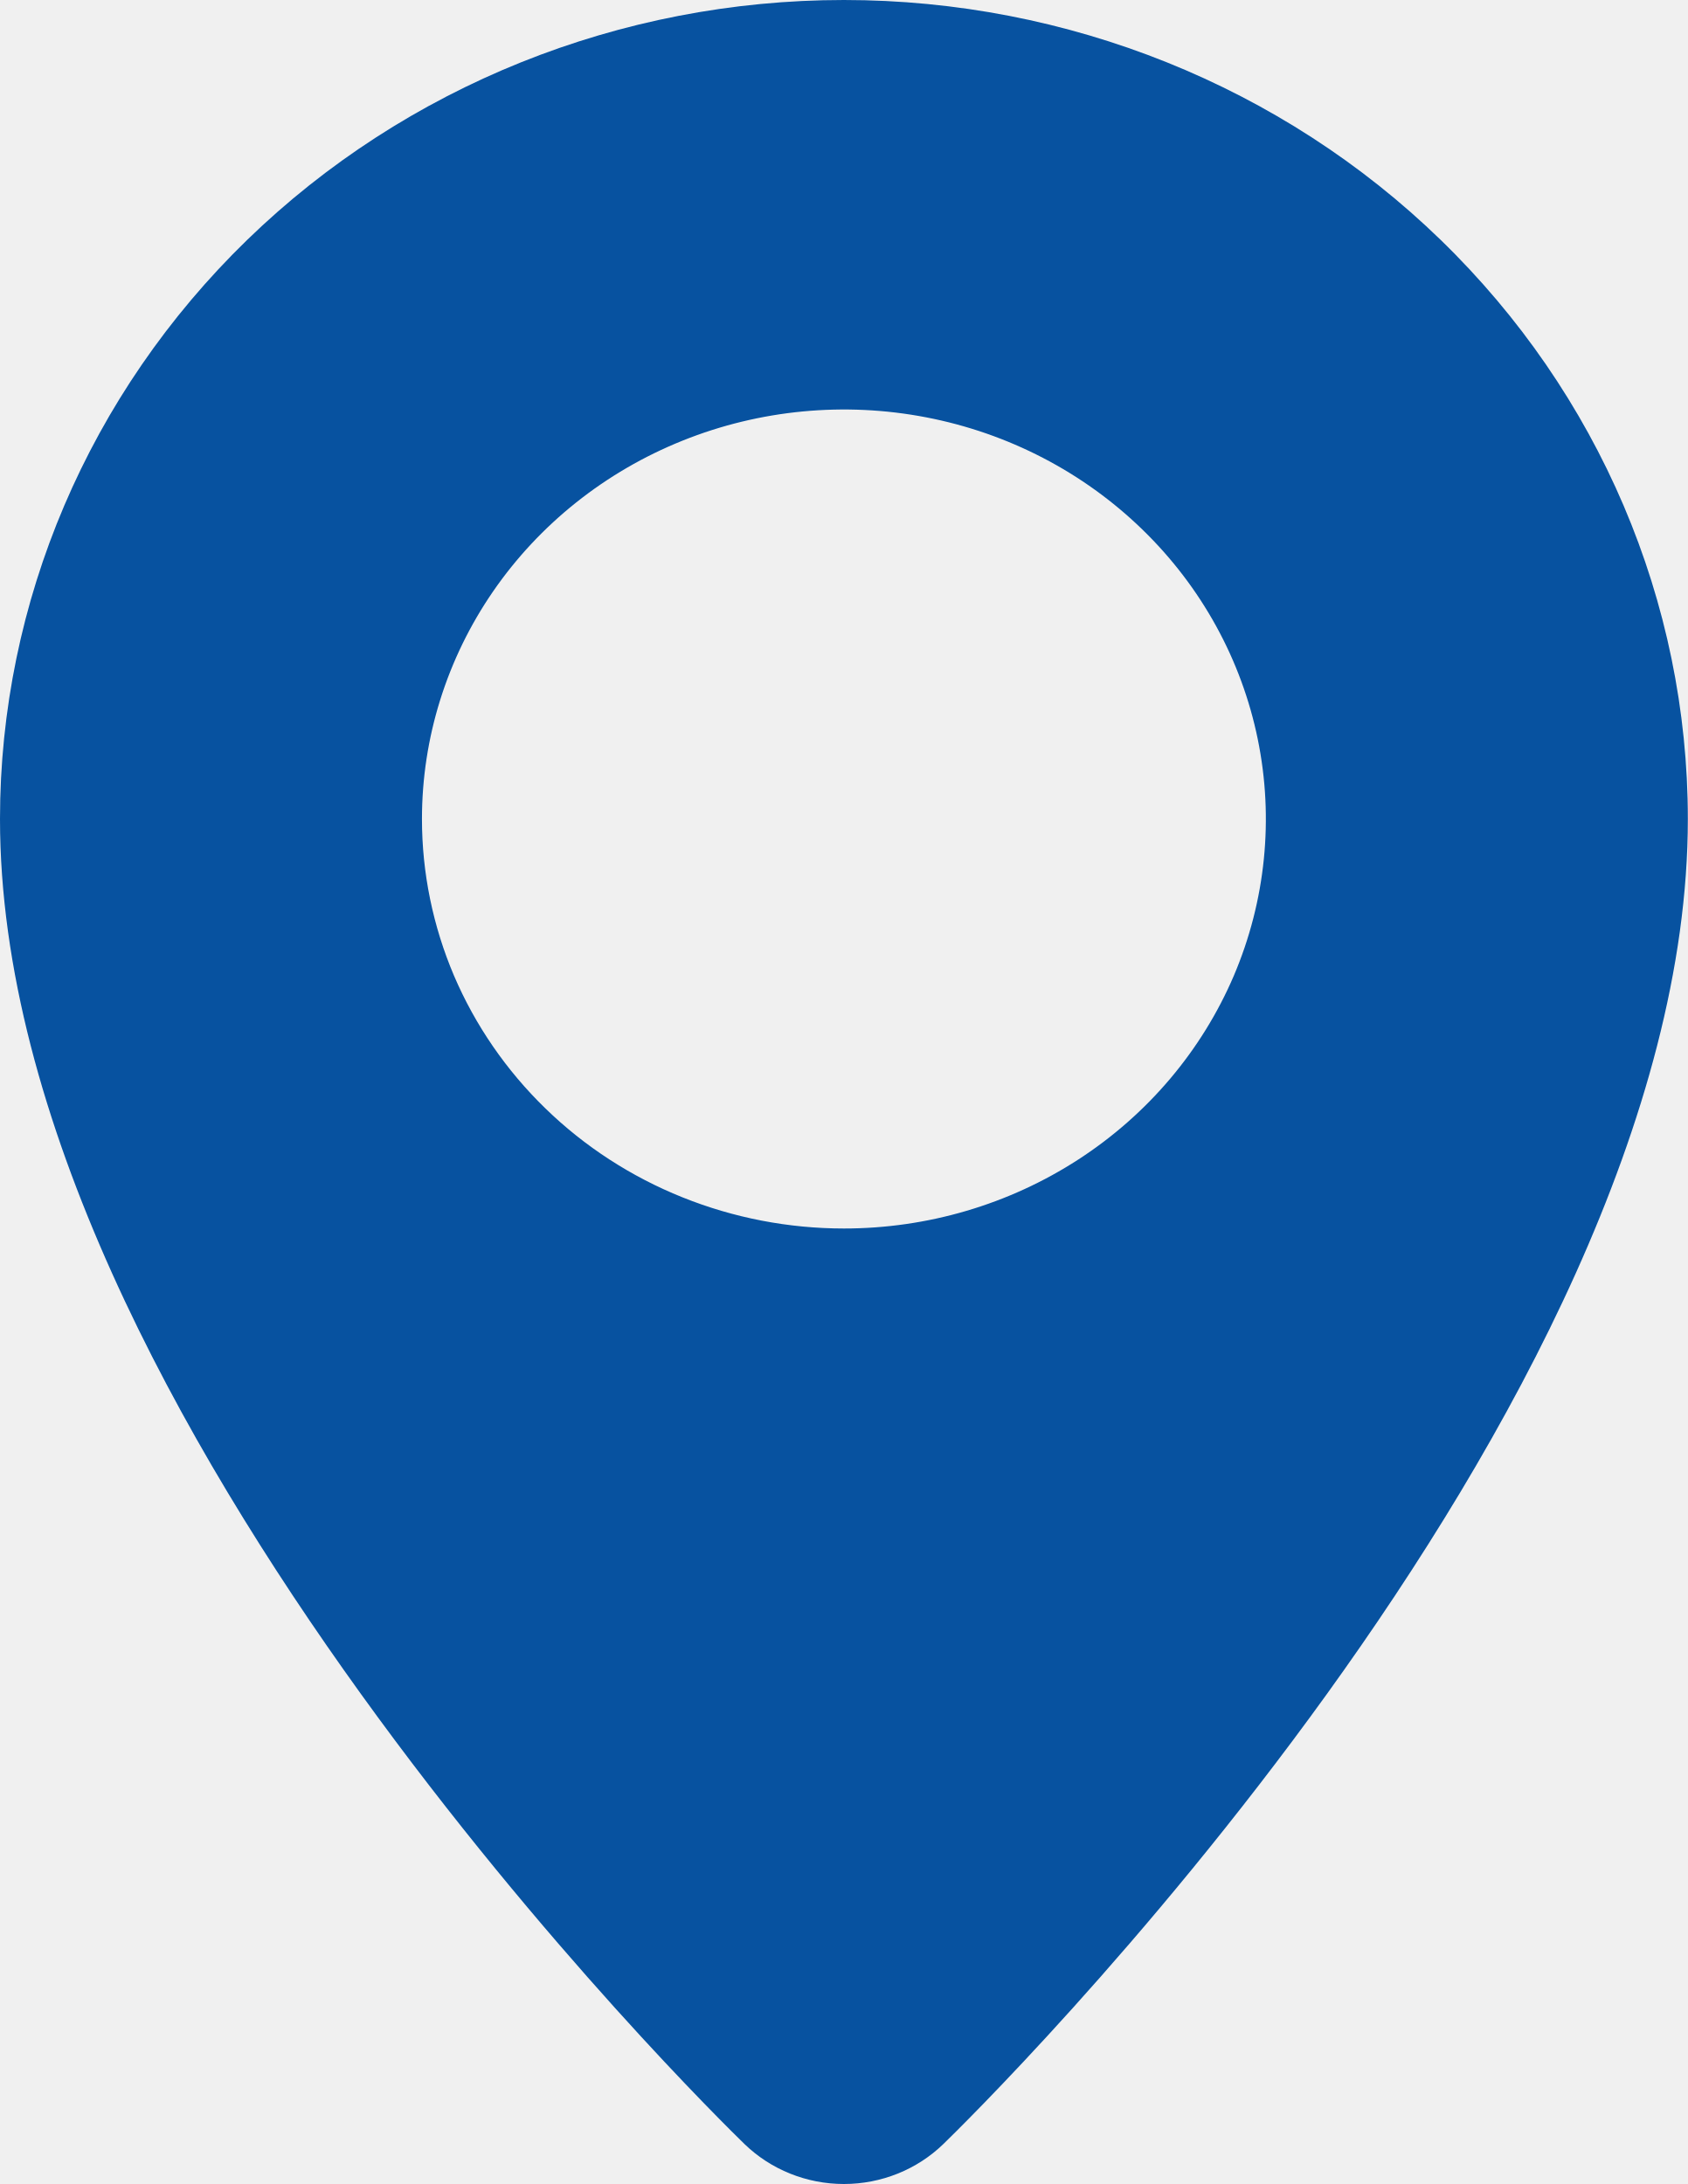
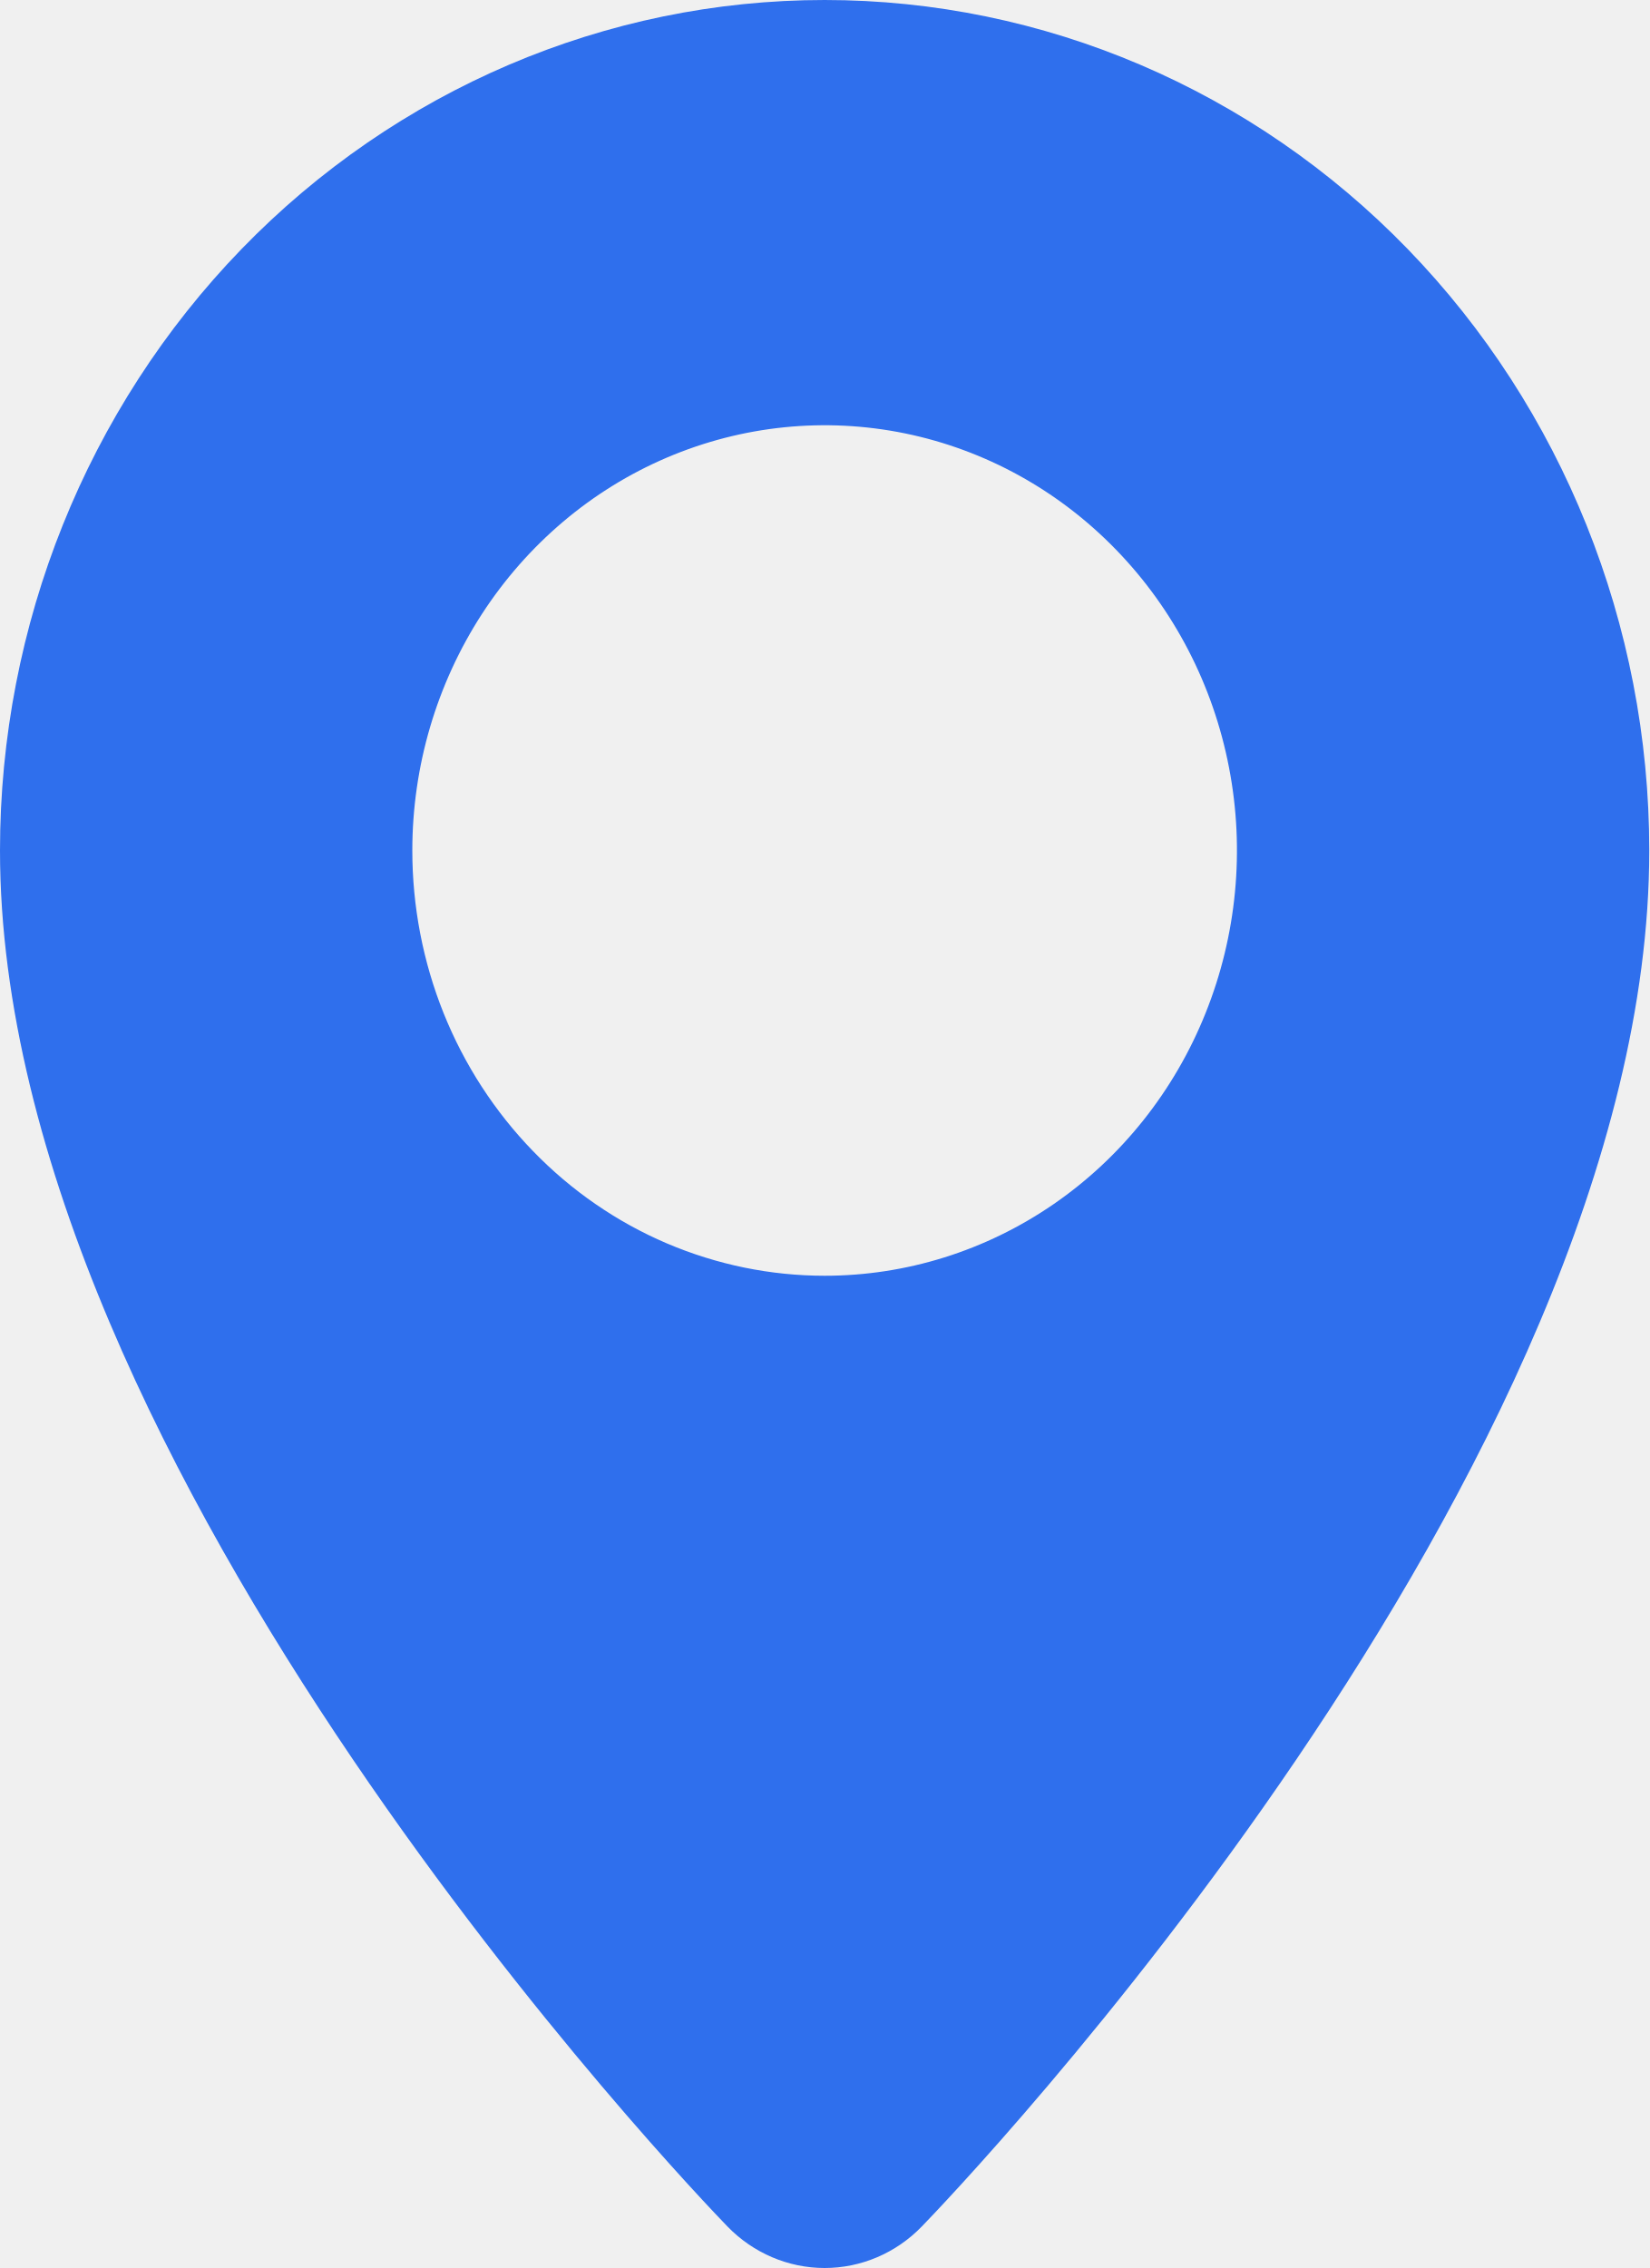
- <svg xmlns="http://www.w3.org/2000/svg" width="17" height="22" viewBox="0 0 17 22" fill="none">
-   <g clip-path="url(#clip0_101_1012)">
-     <path d="M17 8.25C17 14.251 9.808 21.3 9.502 21.597C9.236 21.855 8.876 22 8.5 22C8.124 22 7.764 21.855 7.498 21.597C7.192 21.3 0 14.251 0 8.25C0 6.062 0.896 3.964 2.49 2.416C4.084 0.869 6.246 0 8.5 0C10.754 0 12.916 0.869 14.51 2.416C16.105 3.964 17 6.062 17 8.25ZM8.5 12.375C9.341 12.375 10.162 12.133 10.861 11.68C11.56 11.227 12.105 10.582 12.427 9.829C12.748 9.075 12.832 8.245 12.668 7.445C12.504 6.645 12.1 5.91 11.505 5.333C10.911 4.756 10.154 4.363 9.329 4.204C8.505 4.045 7.65 4.127 6.874 4.439C6.097 4.751 5.433 5.28 4.966 5.958C4.499 6.637 4.25 7.434 4.25 8.25C4.25 8.792 4.36 9.328 4.573 9.829C4.787 10.329 5.1 10.784 5.495 11.167C5.889 11.55 6.358 11.854 6.874 12.061C7.389 12.268 7.942 12.375 8.5 12.375Z" fill="#0752A0" />
+ <svg xmlns="http://www.w3.org/2000/svg" width="16" height="22" viewBox="0 0 16 22" fill="none">
+   <g clip-path="url(#clip0_8_28)">
+     <path d="M16 8.25C16 14.251 9.231 21.3 8.943 21.597C8.693 21.855 8.354 22 8 22C7.647 22 7.307 21.855 7.057 21.597C6.769 21.3 0 14.251 0 8.25C0 6.062 0.843 3.964 2.343 2.416C3.843 0.869 5.878 0 8 0C10.122 0 12.157 0.869 13.657 2.416C15.157 3.964 16 6.062 16 8.25ZM8 12.375C8.791 12.375 9.564 12.133 10.222 11.68C10.88 11.227 11.393 10.582 11.695 9.829C11.998 9.075 12.078 8.245 11.923 7.445C11.769 6.645 11.388 5.91 10.828 5.333C10.269 4.756 9.556 4.363 8.78 4.204C8.004 4.045 7.2 4.127 6.469 4.439C5.738 4.751 5.114 5.28 4.674 5.958C4.235 6.637 4 7.434 4 8.25C4 8.792 4.103 9.328 4.304 9.829C4.505 10.329 4.8 10.784 5.172 11.167C5.543 11.55 5.984 11.854 6.469 12.061C6.955 12.268 7.475 12.375 8 12.375Z" fill="#2F6FED" />
  </g>
  <defs>
-     <clipPath id="clip0_101_1012">
-       <rect width="17" height="22" fill="white" />
+     <clipPath id="clip0_8_28">
+       <rect width="16" height="22" fill="white" />
    </clipPath>
  </defs>
</svg>
